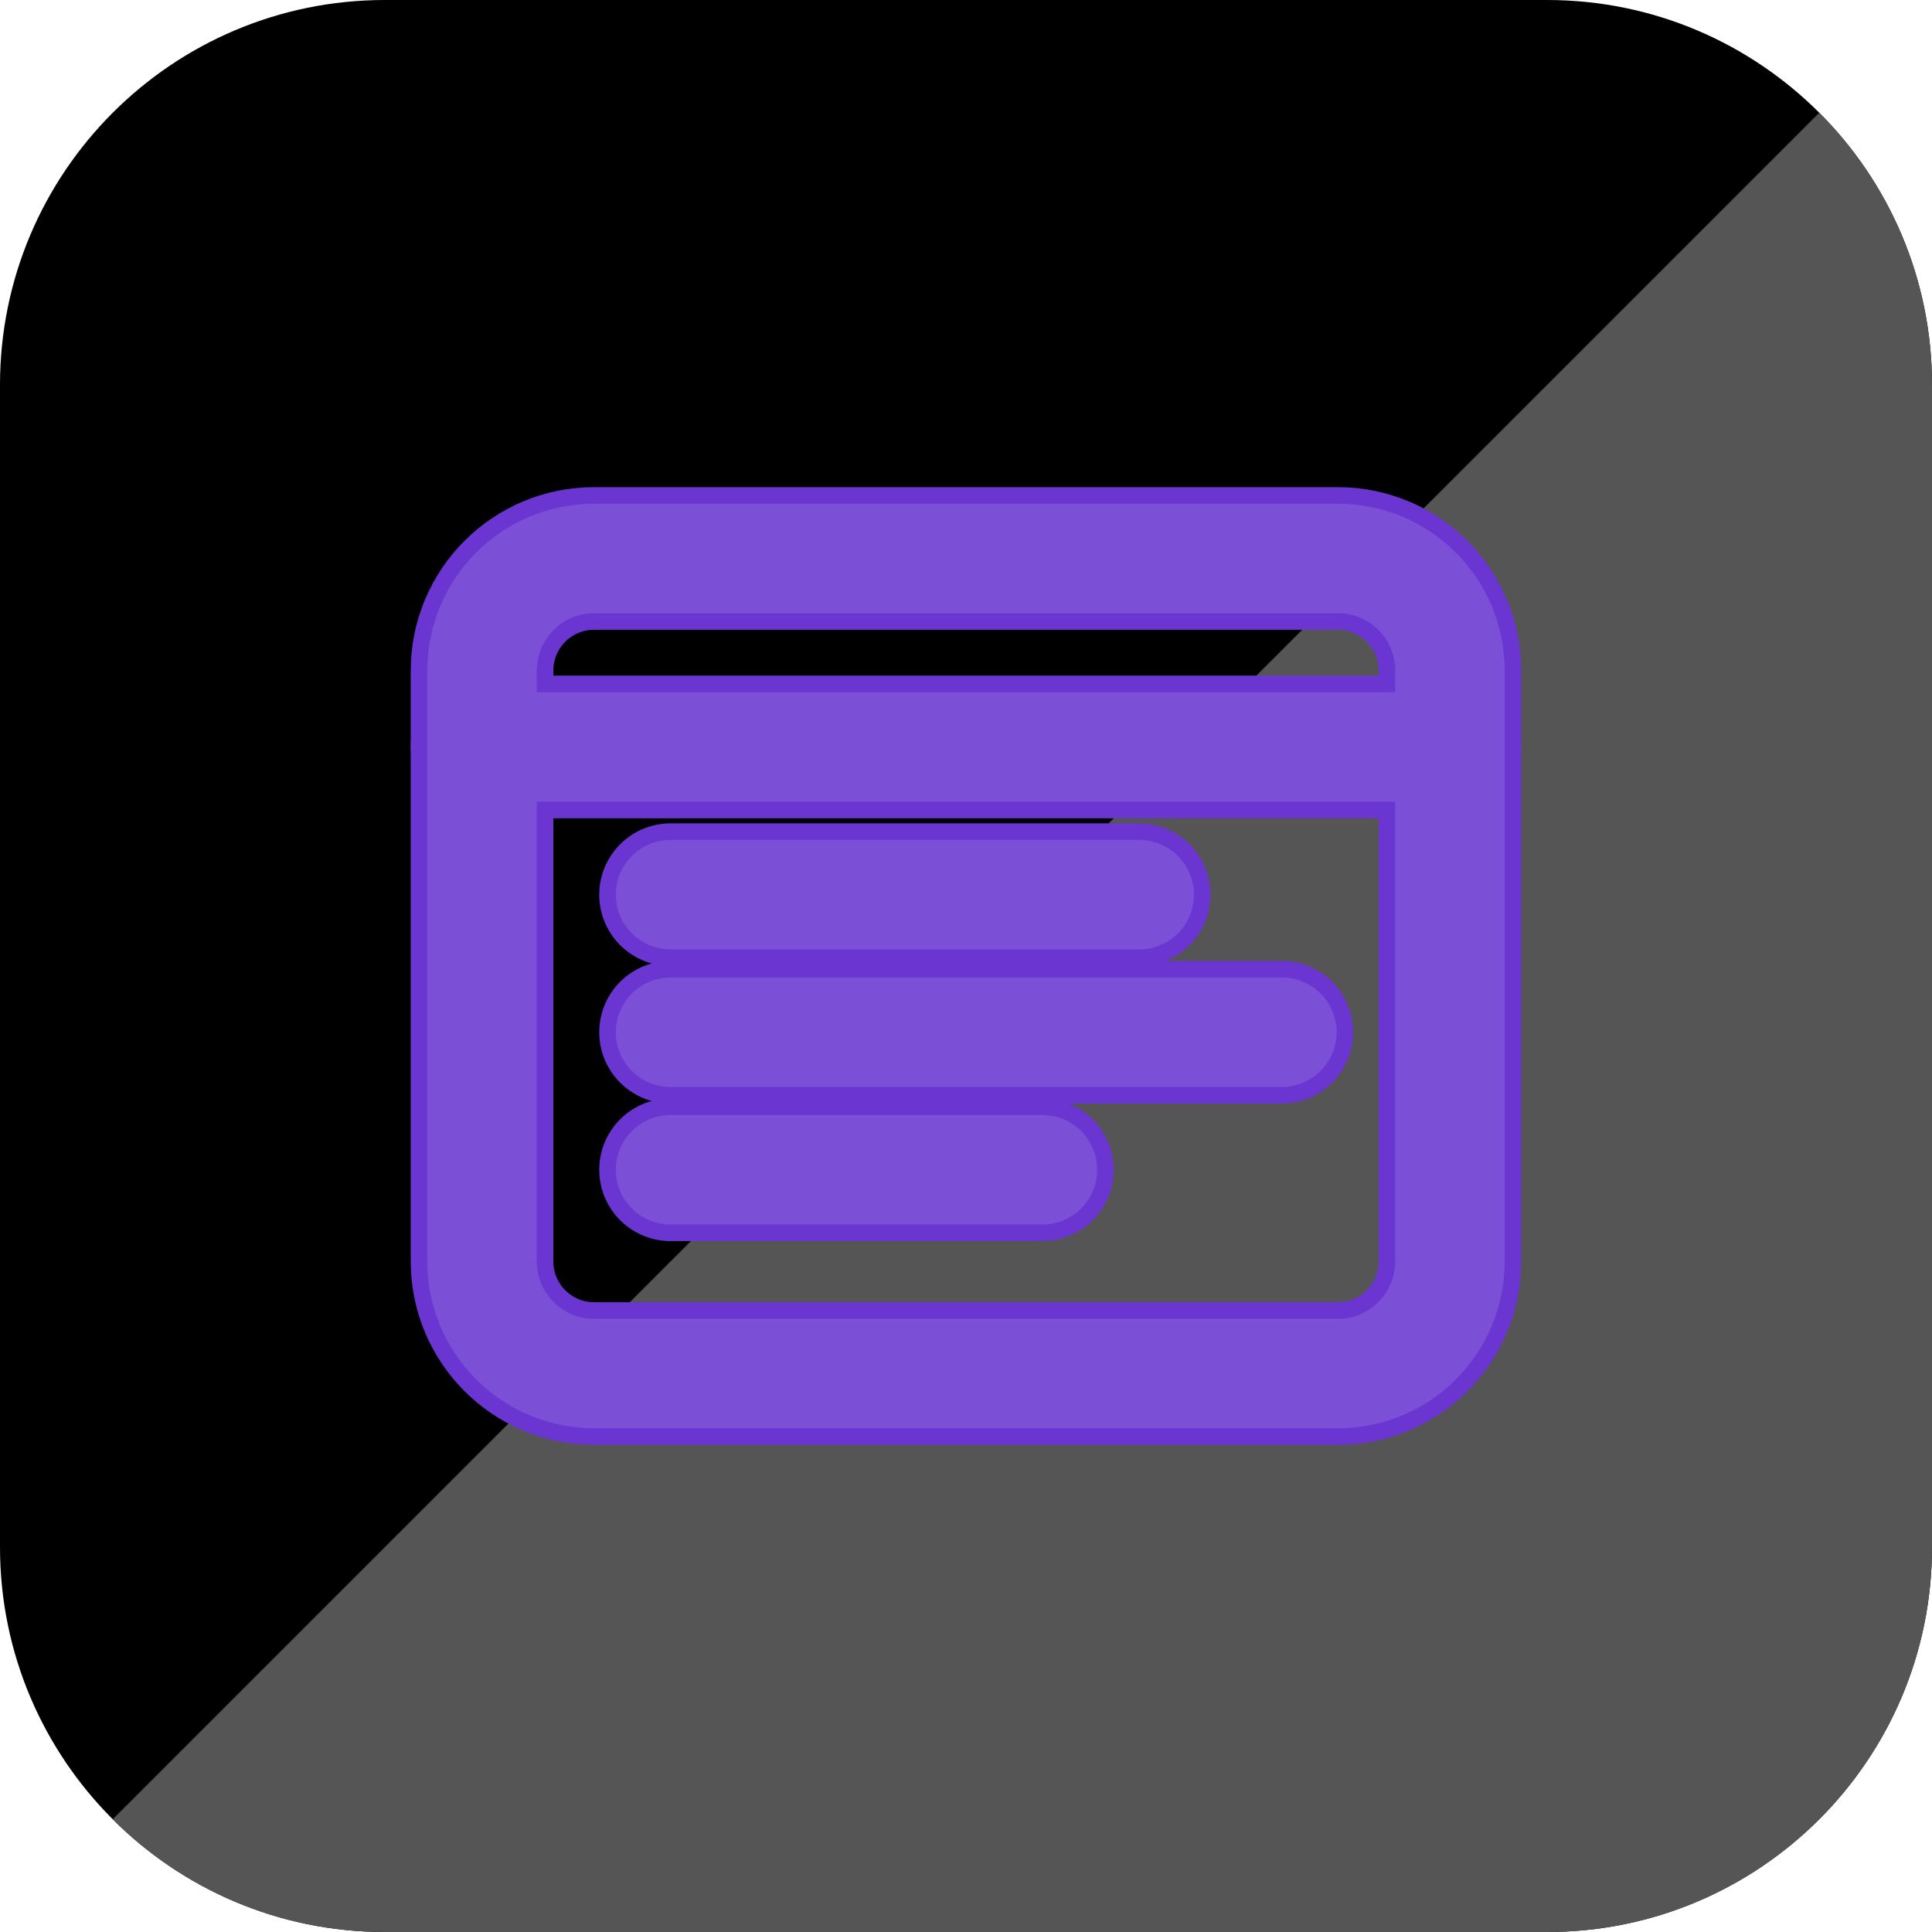
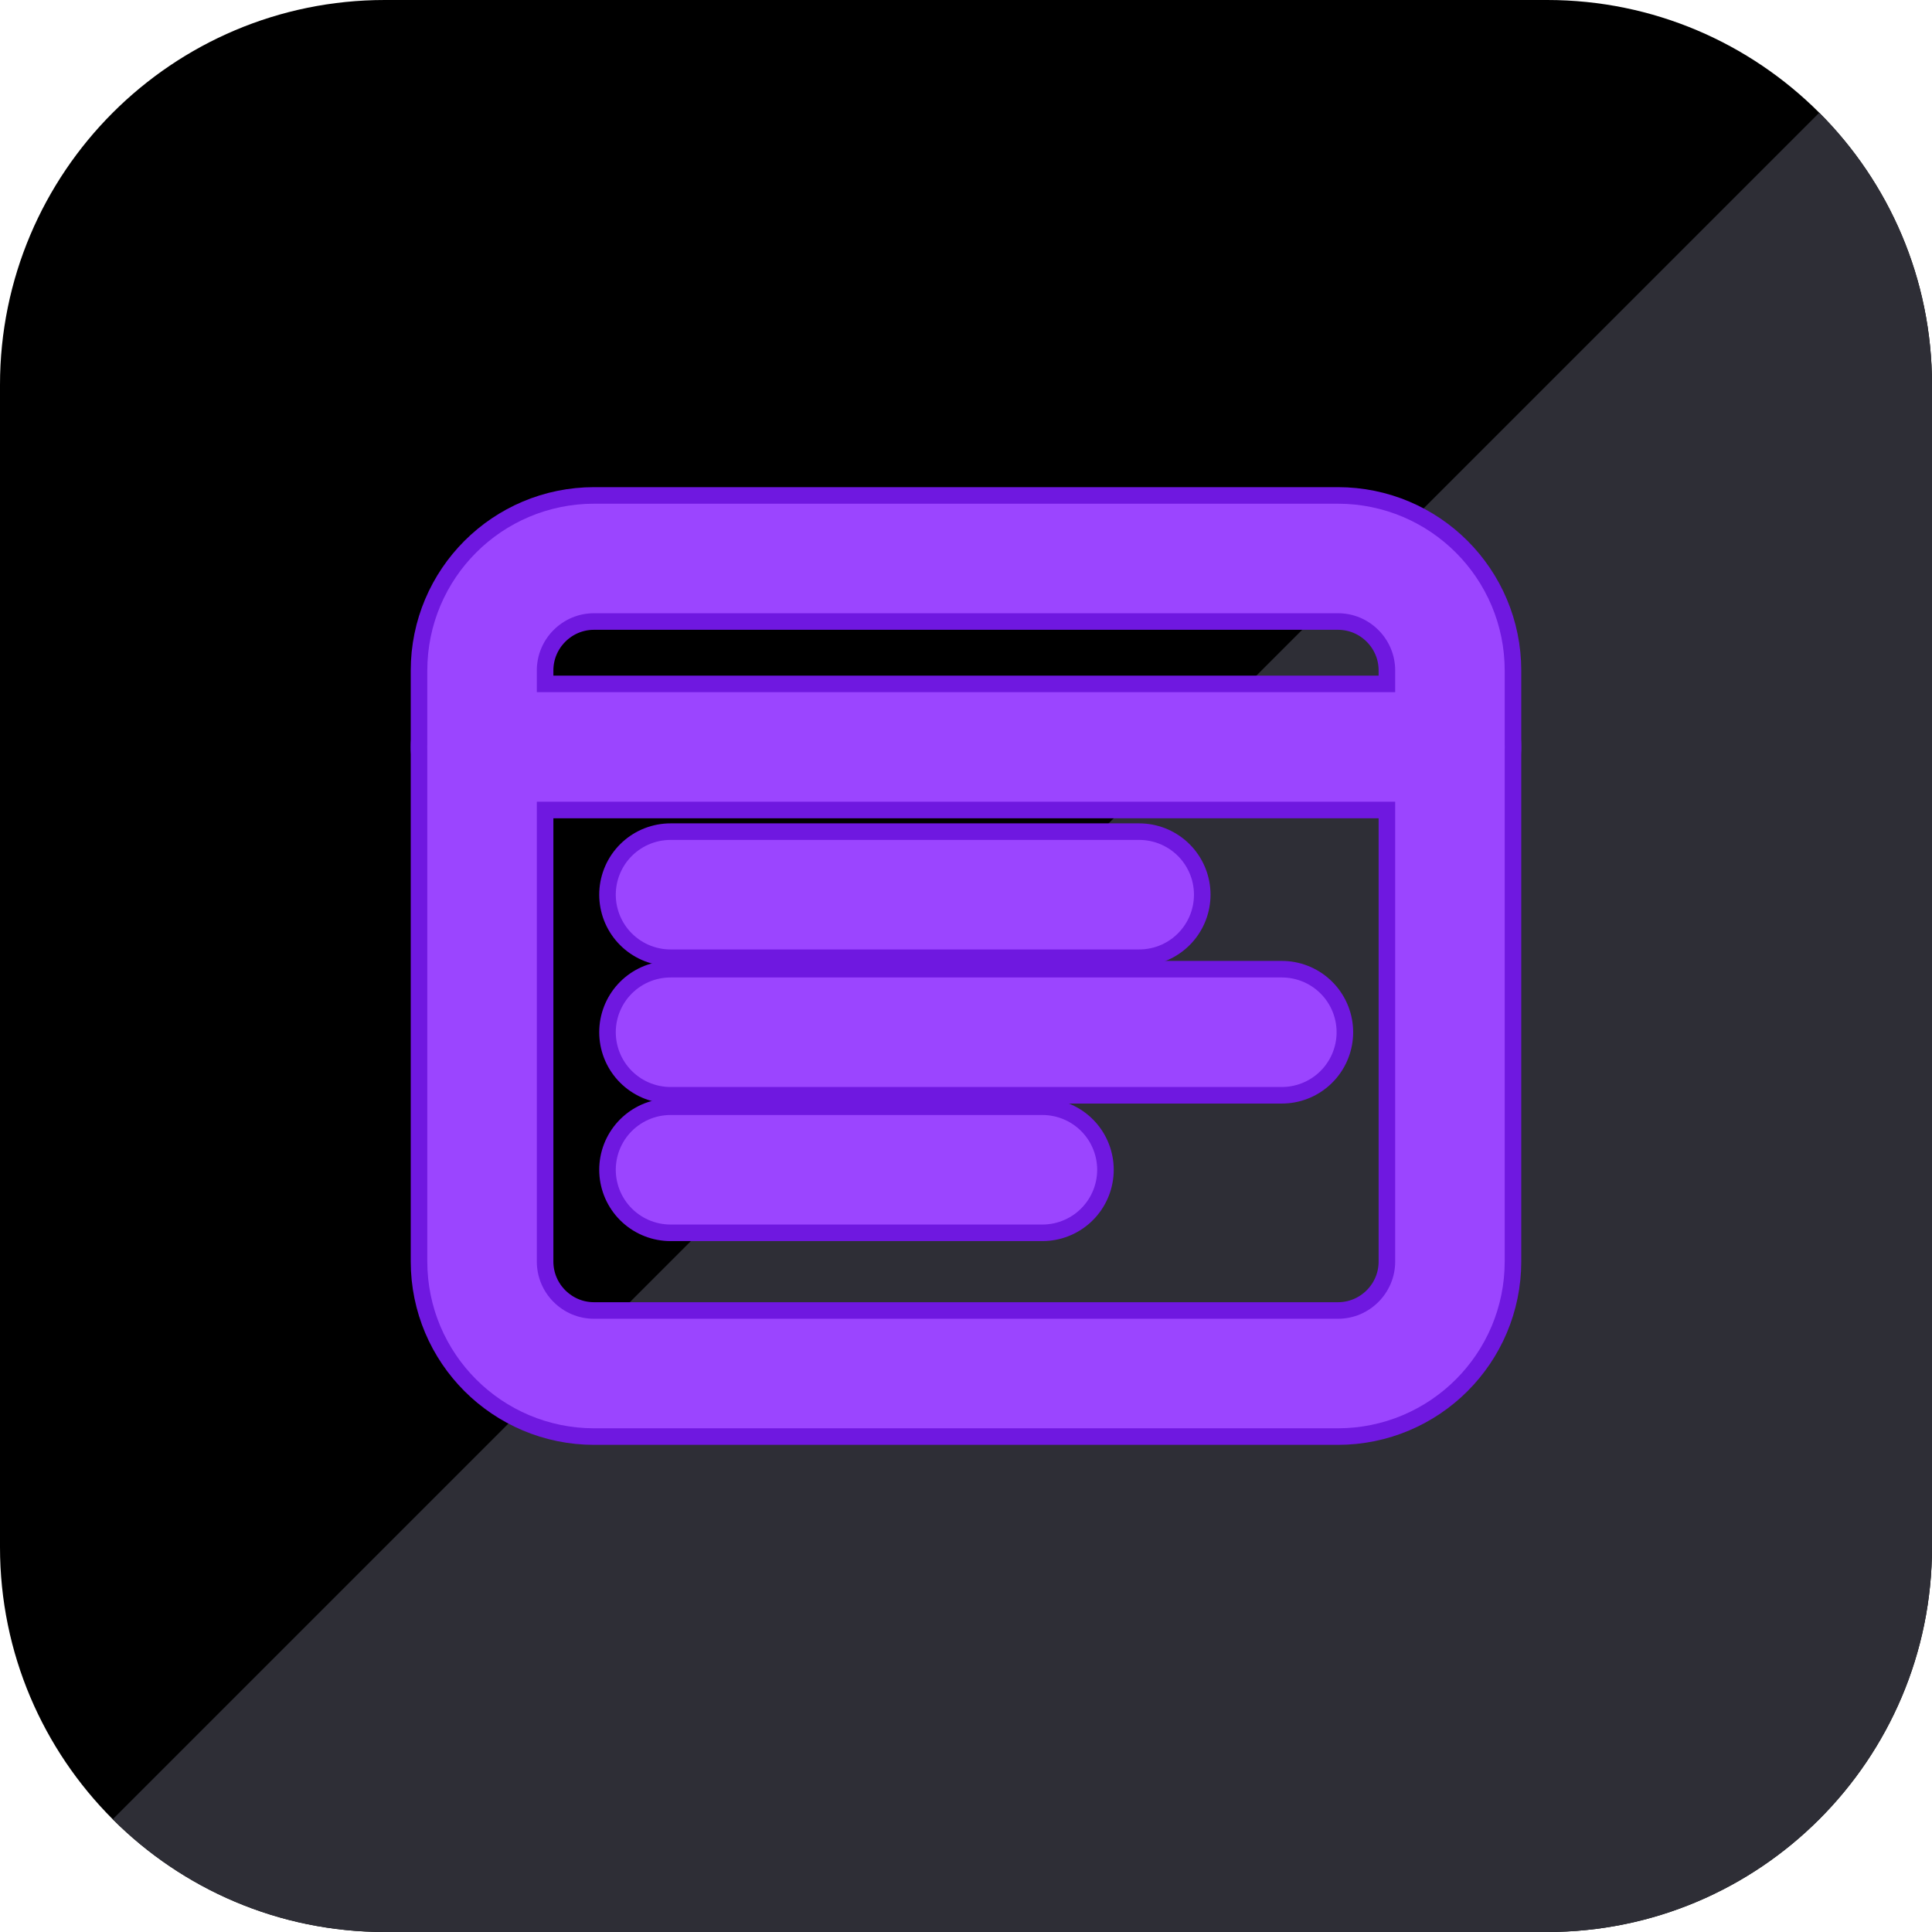
<svg xmlns="http://www.w3.org/2000/svg" viewBox="0 0 512 512" width="512" height="512">
  <defs>
    <clipPath id="tile">
      <rect x="0" y="0" width="512" height="512" rx="102" ry="102" />
    </clipPath>
  </defs>
  <g clip-path="url(#tile)">
    <rect width="512" height="512" fill="#000000" />
-     <polygon points="512,0 512,512 0,512" fill="#555555" />
+     <polygon points="512,0 512,512 0,512" fill="#2E2E36" />
  </g>
-   <g transform="translate(256.0,256.0) scale(13.5) translate(-12,-12)" fill="none" stroke="#6A35D0" stroke-width="2.8" stroke-linecap="round" stroke-linejoin="round">
+   <g transform="translate(256.0,256.0) scale(13.5) translate(-12,-12)" fill="none" stroke="#6F18E0" stroke-width="2.8" stroke-linecap="round" stroke-linejoin="round">
    <rect x="2.5" y="4" width="19" height="16" rx="2.2" />
    <path d="M2.5 7.7H21.5" />
    <path d="M6.2 10.6H15.4" />
    <path d="M6.2 13.3H18.2" />
    <path d="M6.2 16.0H13.5" />
  </g>
-   <g transform="translate(256.0,256.0) scale(13.5) translate(-12,-12)" fill="none" stroke="#7B4FD6" stroke-width="2.15" stroke-linecap="round" stroke-linejoin="round">
+   <g transform="translate(256.0,256.0) scale(13.5) translate(-12,-12)" fill="none" stroke="#9B45FF" stroke-width="2.15" stroke-linecap="round" stroke-linejoin="round">
    <rect x="2.5" y="4" width="19" height="16" rx="2.2" />
    <path d="M2.5 7.7H21.5" />
    <path d="M6.2 10.6H15.4" />
    <path d="M6.2 13.3H18.2" />
    <path d="M6.2 16.0H13.5" />
  </g>
</svg>
